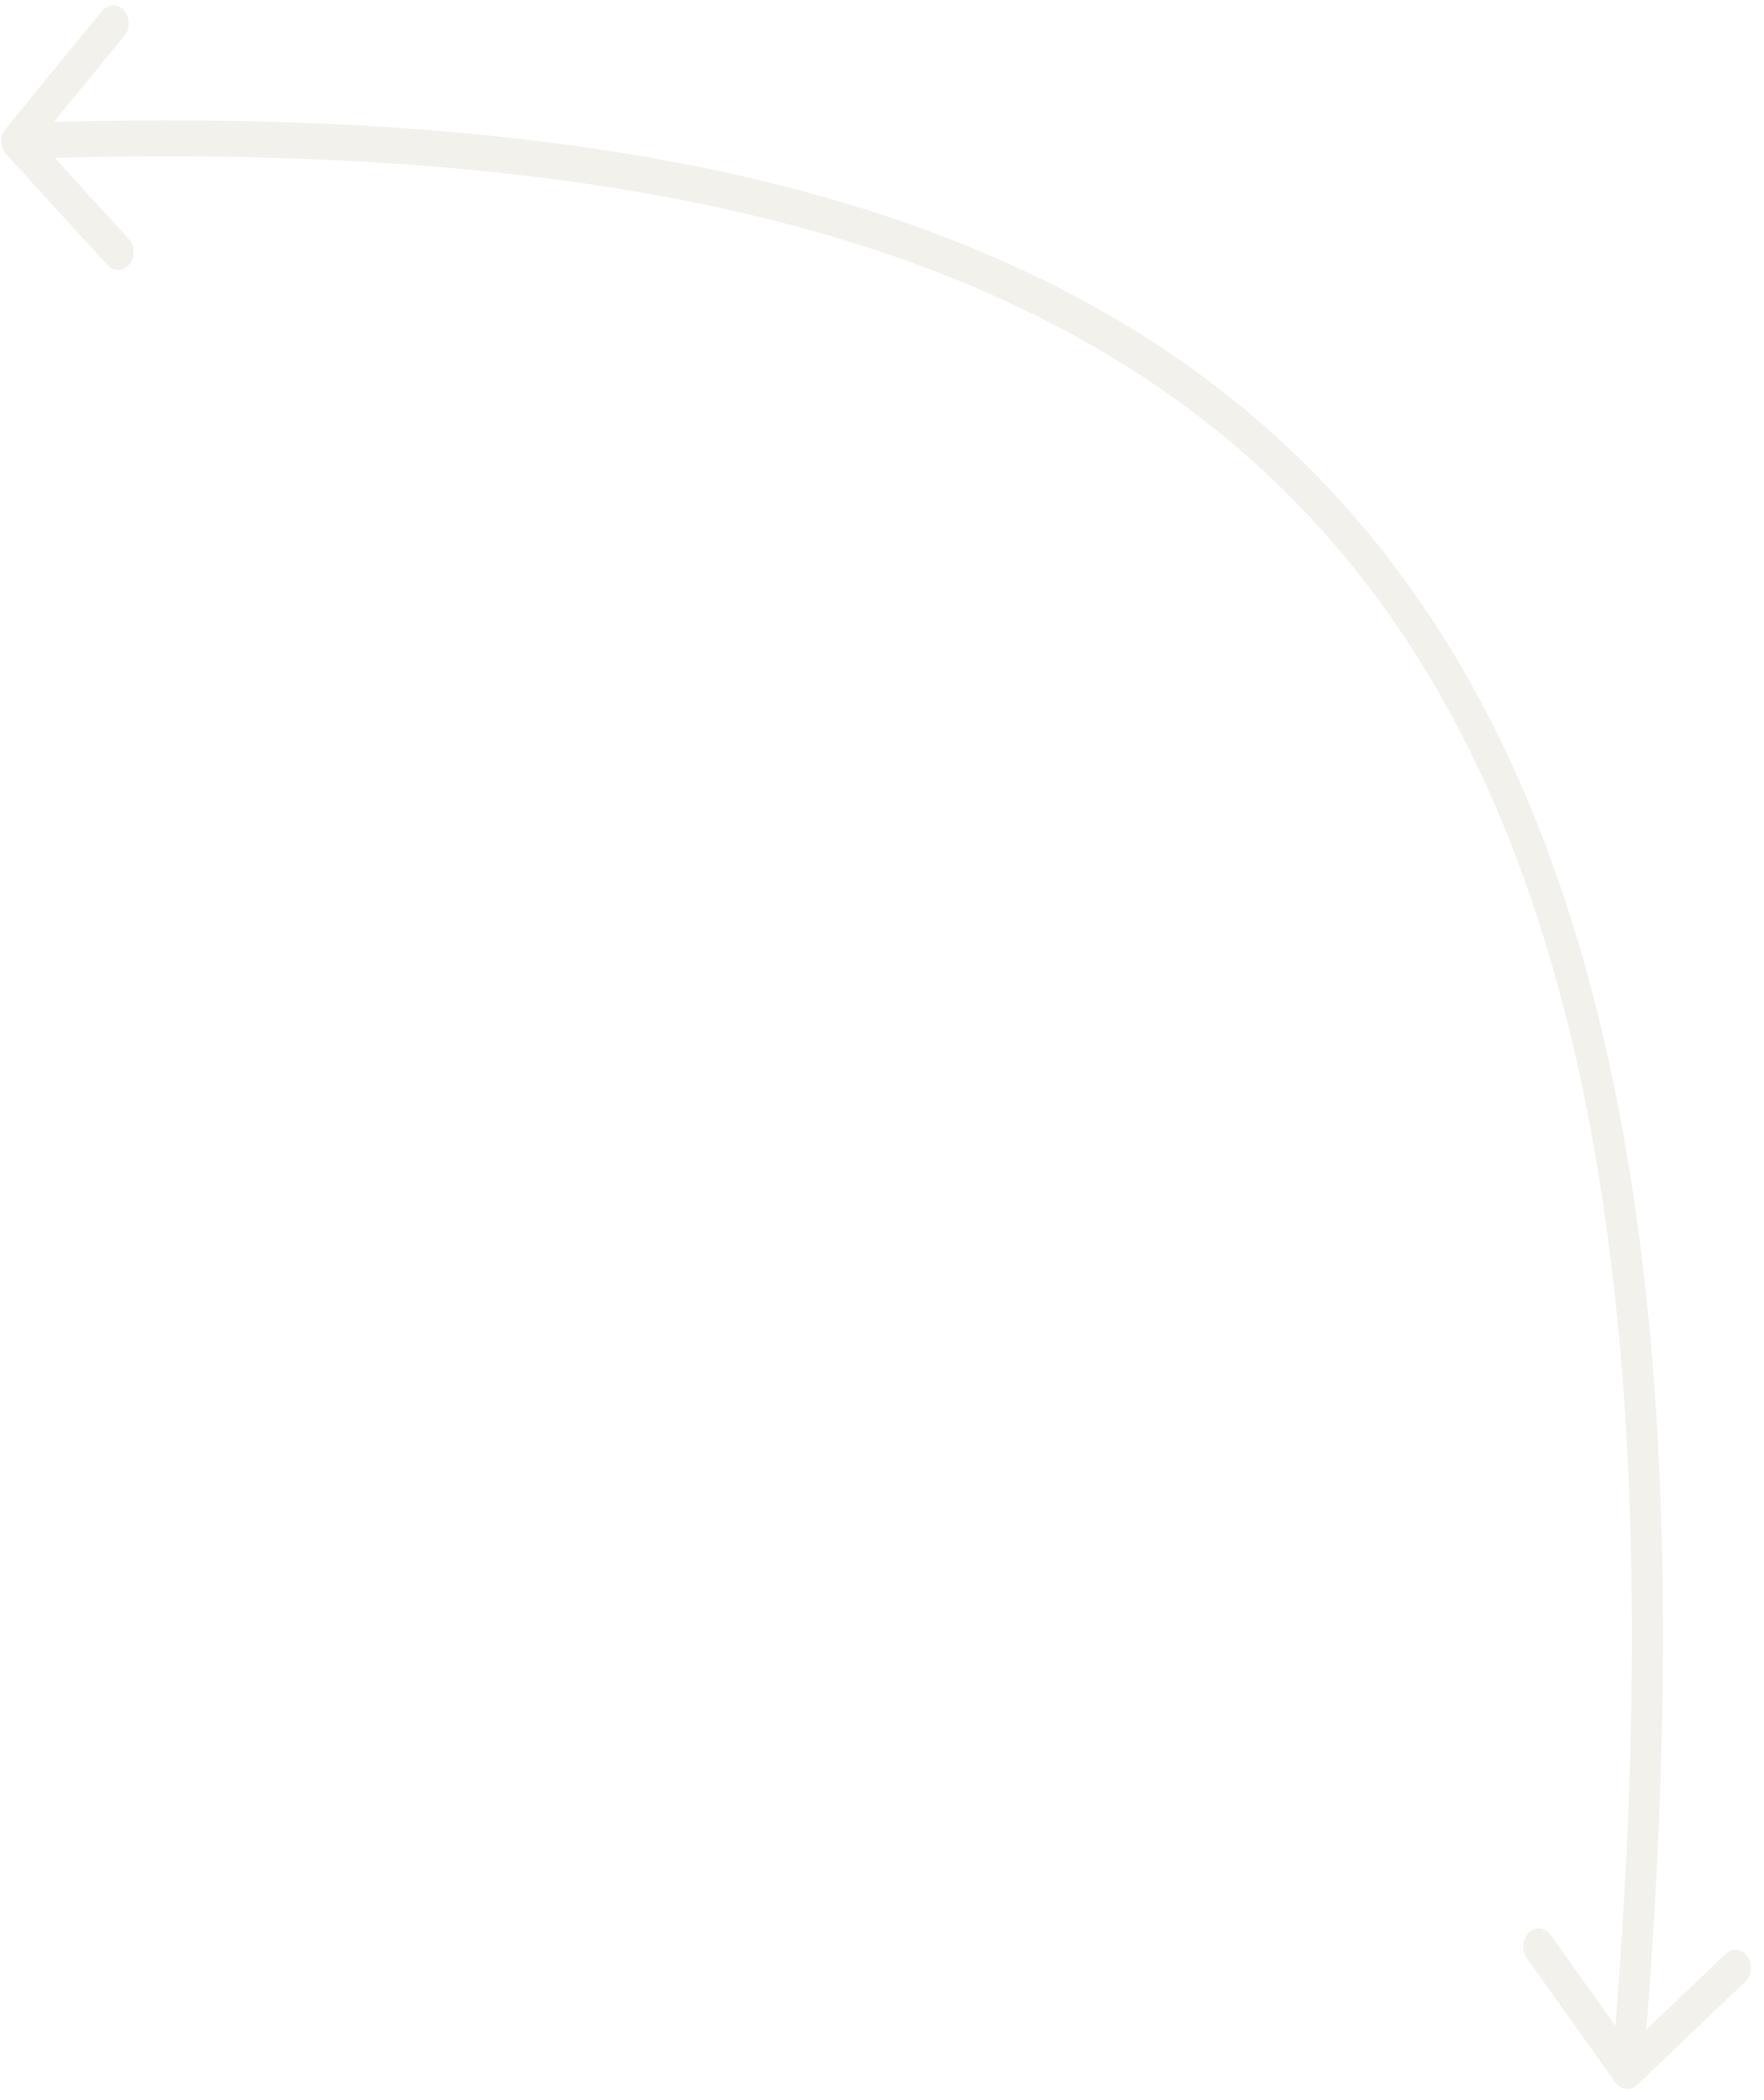
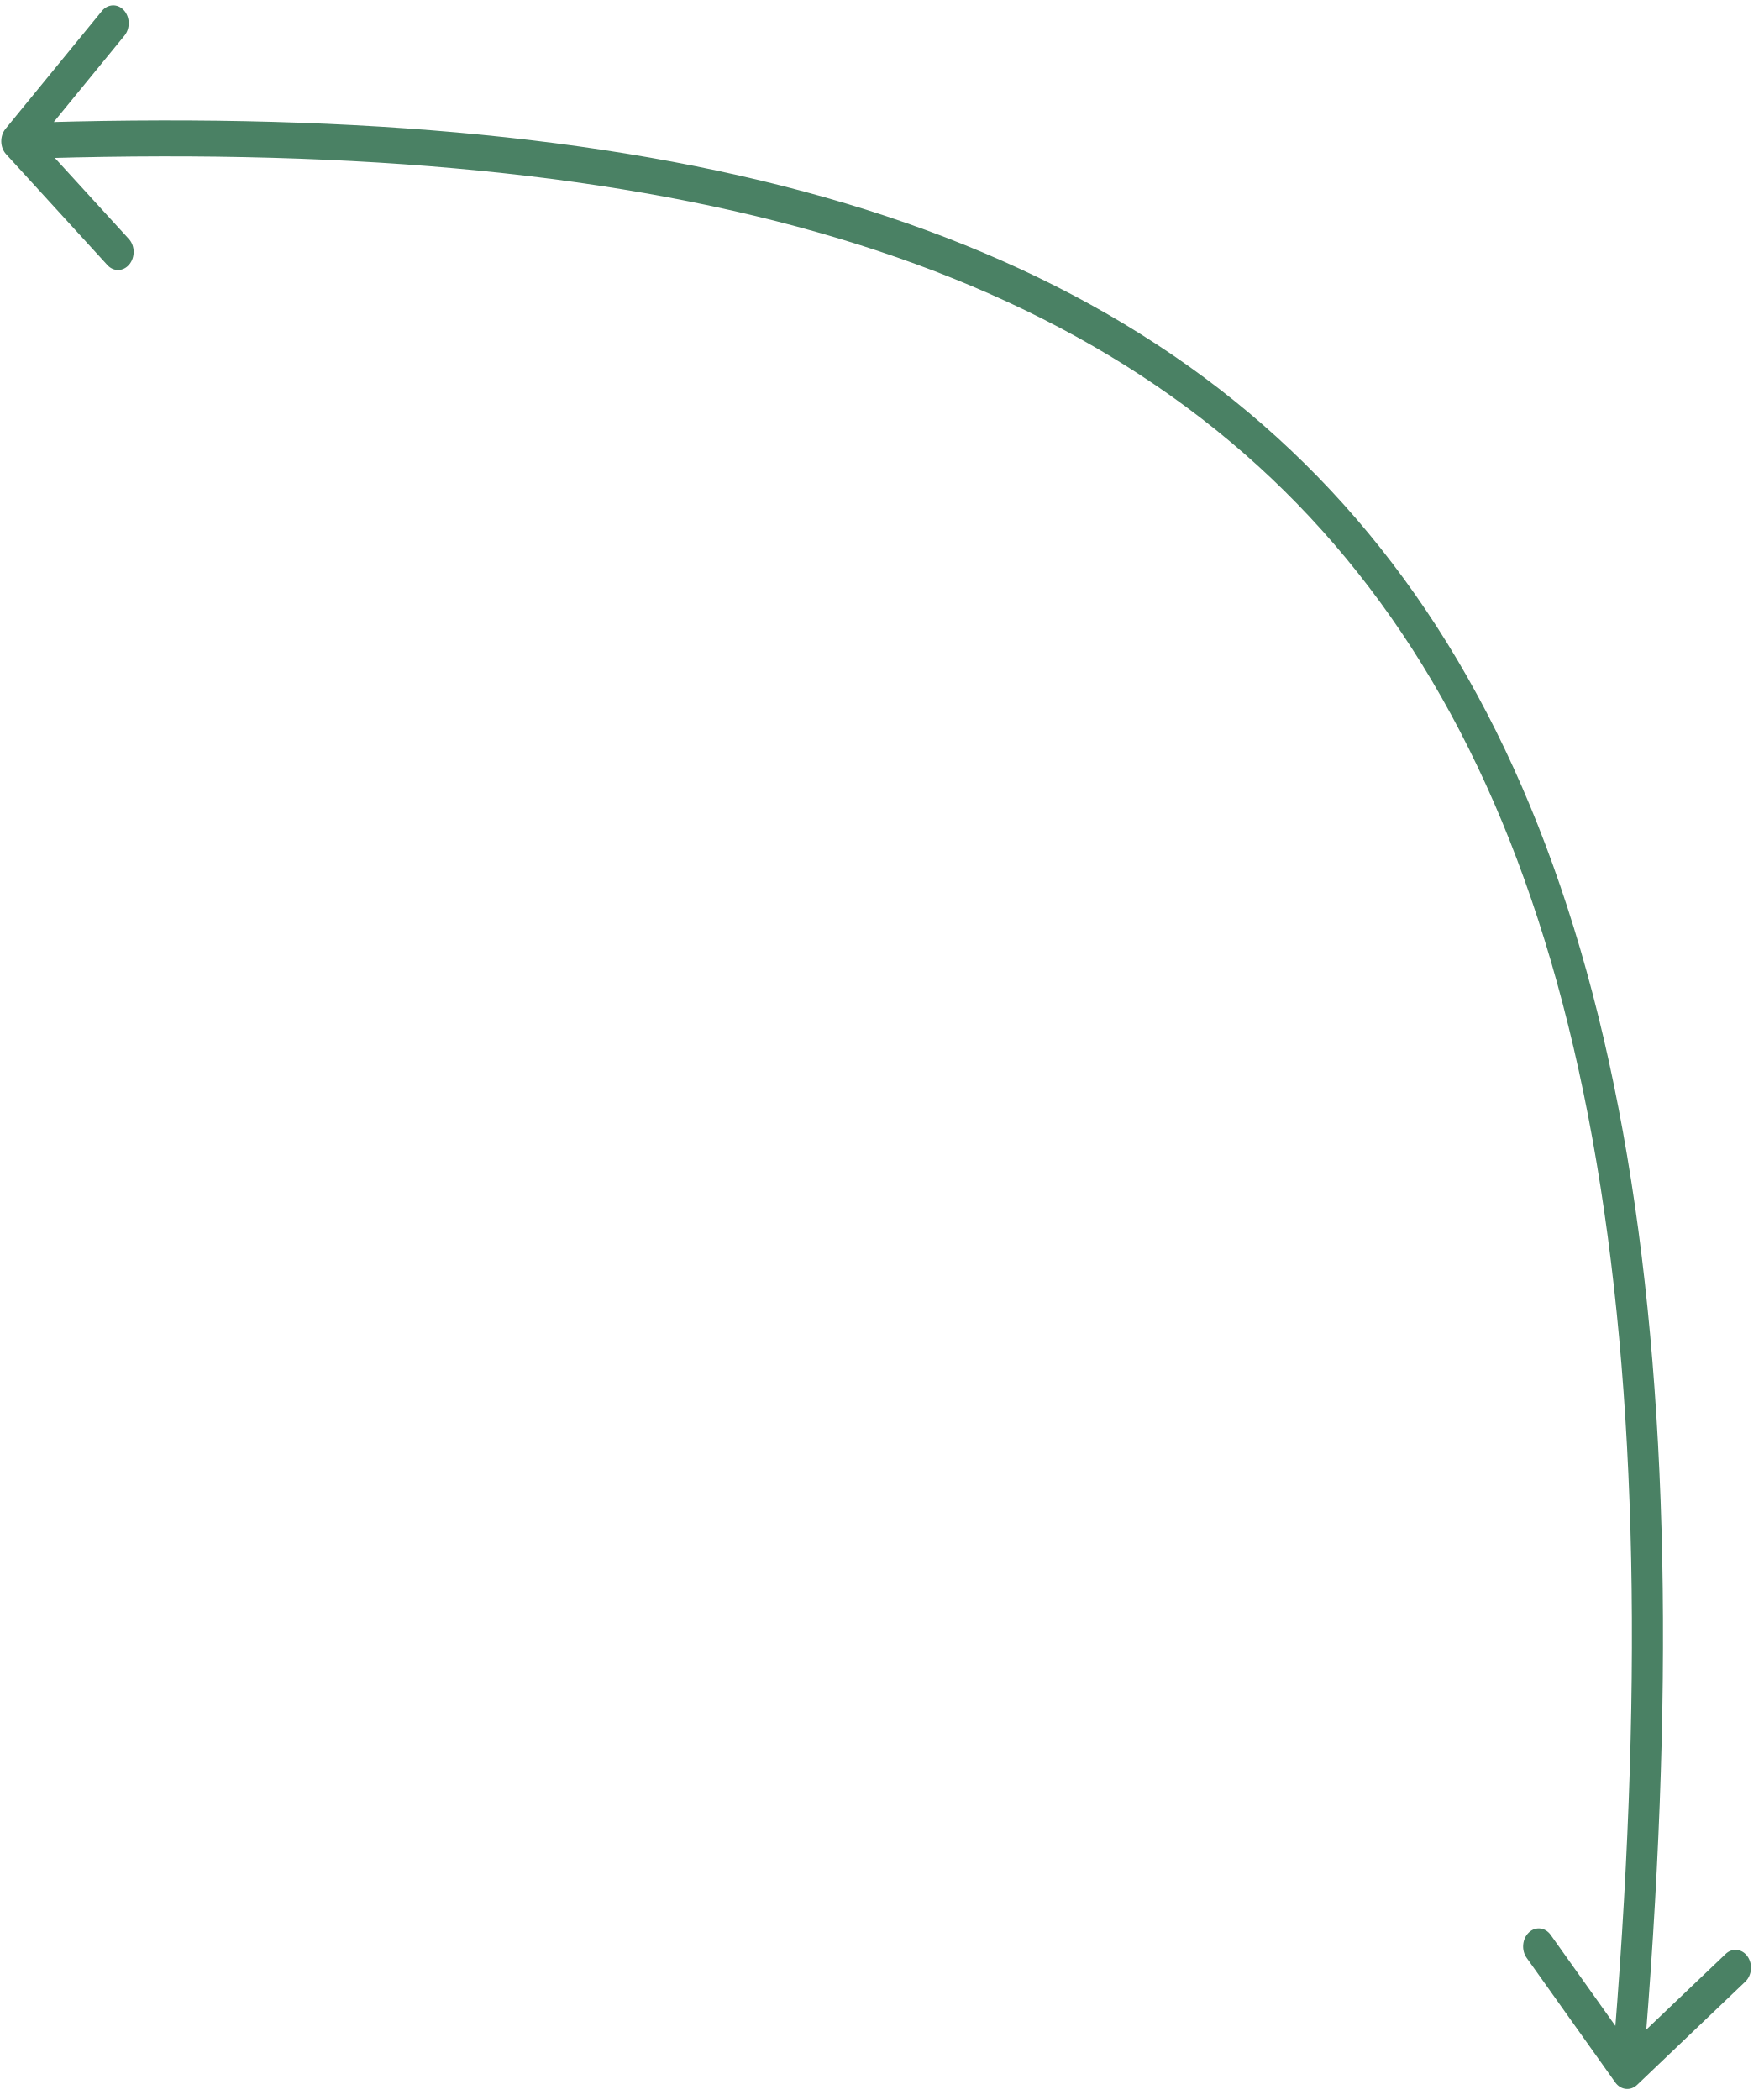
<svg xmlns="http://www.w3.org/2000/svg" width="105" height="125" viewBox="0 0 105 125" fill="none">
-   <path d="M96.148 123.955C96.472 124.41 97.054 124.473 97.45 124.097L103.887 117.955C104.282 117.578 104.34 116.904 104.016 116.449C103.692 115.994 103.11 115.93 102.715 116.307L96.992 121.766L92.303 115.173C91.979 114.718 91.397 114.654 91.001 115.031C90.606 115.408 90.549 116.083 90.872 116.538L96.148 123.955ZM0.33 7.666C-0.022 8.097 -0.007 8.774 0.363 9.179L6.394 15.78C6.764 16.185 7.349 16.165 7.701 15.734C8.053 15.304 8.039 14.627 7.668 14.222L2.308 8.354L7.407 2.122C7.759 1.692 7.744 1.015 7.374 0.61C7.004 0.205 6.418 0.225 6.066 0.655L0.33 7.666ZM97.784 123.373C101.585 79.012 96.517 49.209 80.73 30.88C64.959 12.571 38.746 6.015 0.977 7.33L1.024 9.469C38.707 8.157 64.221 14.753 79.416 32.394C94.594 50.016 99.731 78.963 95.943 123.172L97.784 123.373Z" fill="#F2F1EC" />
+   <path d="M96.148 123.955C96.472 124.41 97.054 124.473 97.45 124.097L103.887 117.955C104.282 117.578 104.34 116.904 104.016 116.449C103.692 115.994 103.11 115.93 102.715 116.307L96.992 121.766L92.303 115.173C91.979 114.718 91.397 114.654 91.001 115.031C90.606 115.408 90.549 116.083 90.872 116.538L96.148 123.955ZM0.33 7.666C-0.022 8.097 -0.007 8.774 0.363 9.179L6.394 15.78C6.764 16.185 7.349 16.165 7.701 15.734C8.053 15.304 8.039 14.627 7.668 14.222L2.308 8.354L7.407 2.122C7.759 1.692 7.744 1.015 7.374 0.61C7.004 0.205 6.418 0.225 6.066 0.655L0.33 7.666ZM97.784 123.373C101.585 79.012 96.517 49.209 80.73 30.88C64.959 12.571 38.746 6.015 0.977 7.33L1.024 9.469C38.707 8.157 64.221 14.753 79.416 32.394C94.594 50.016 99.731 78.963 95.943 123.172L97.784 123.373Z" fill="#4a8164" />
</svg>
